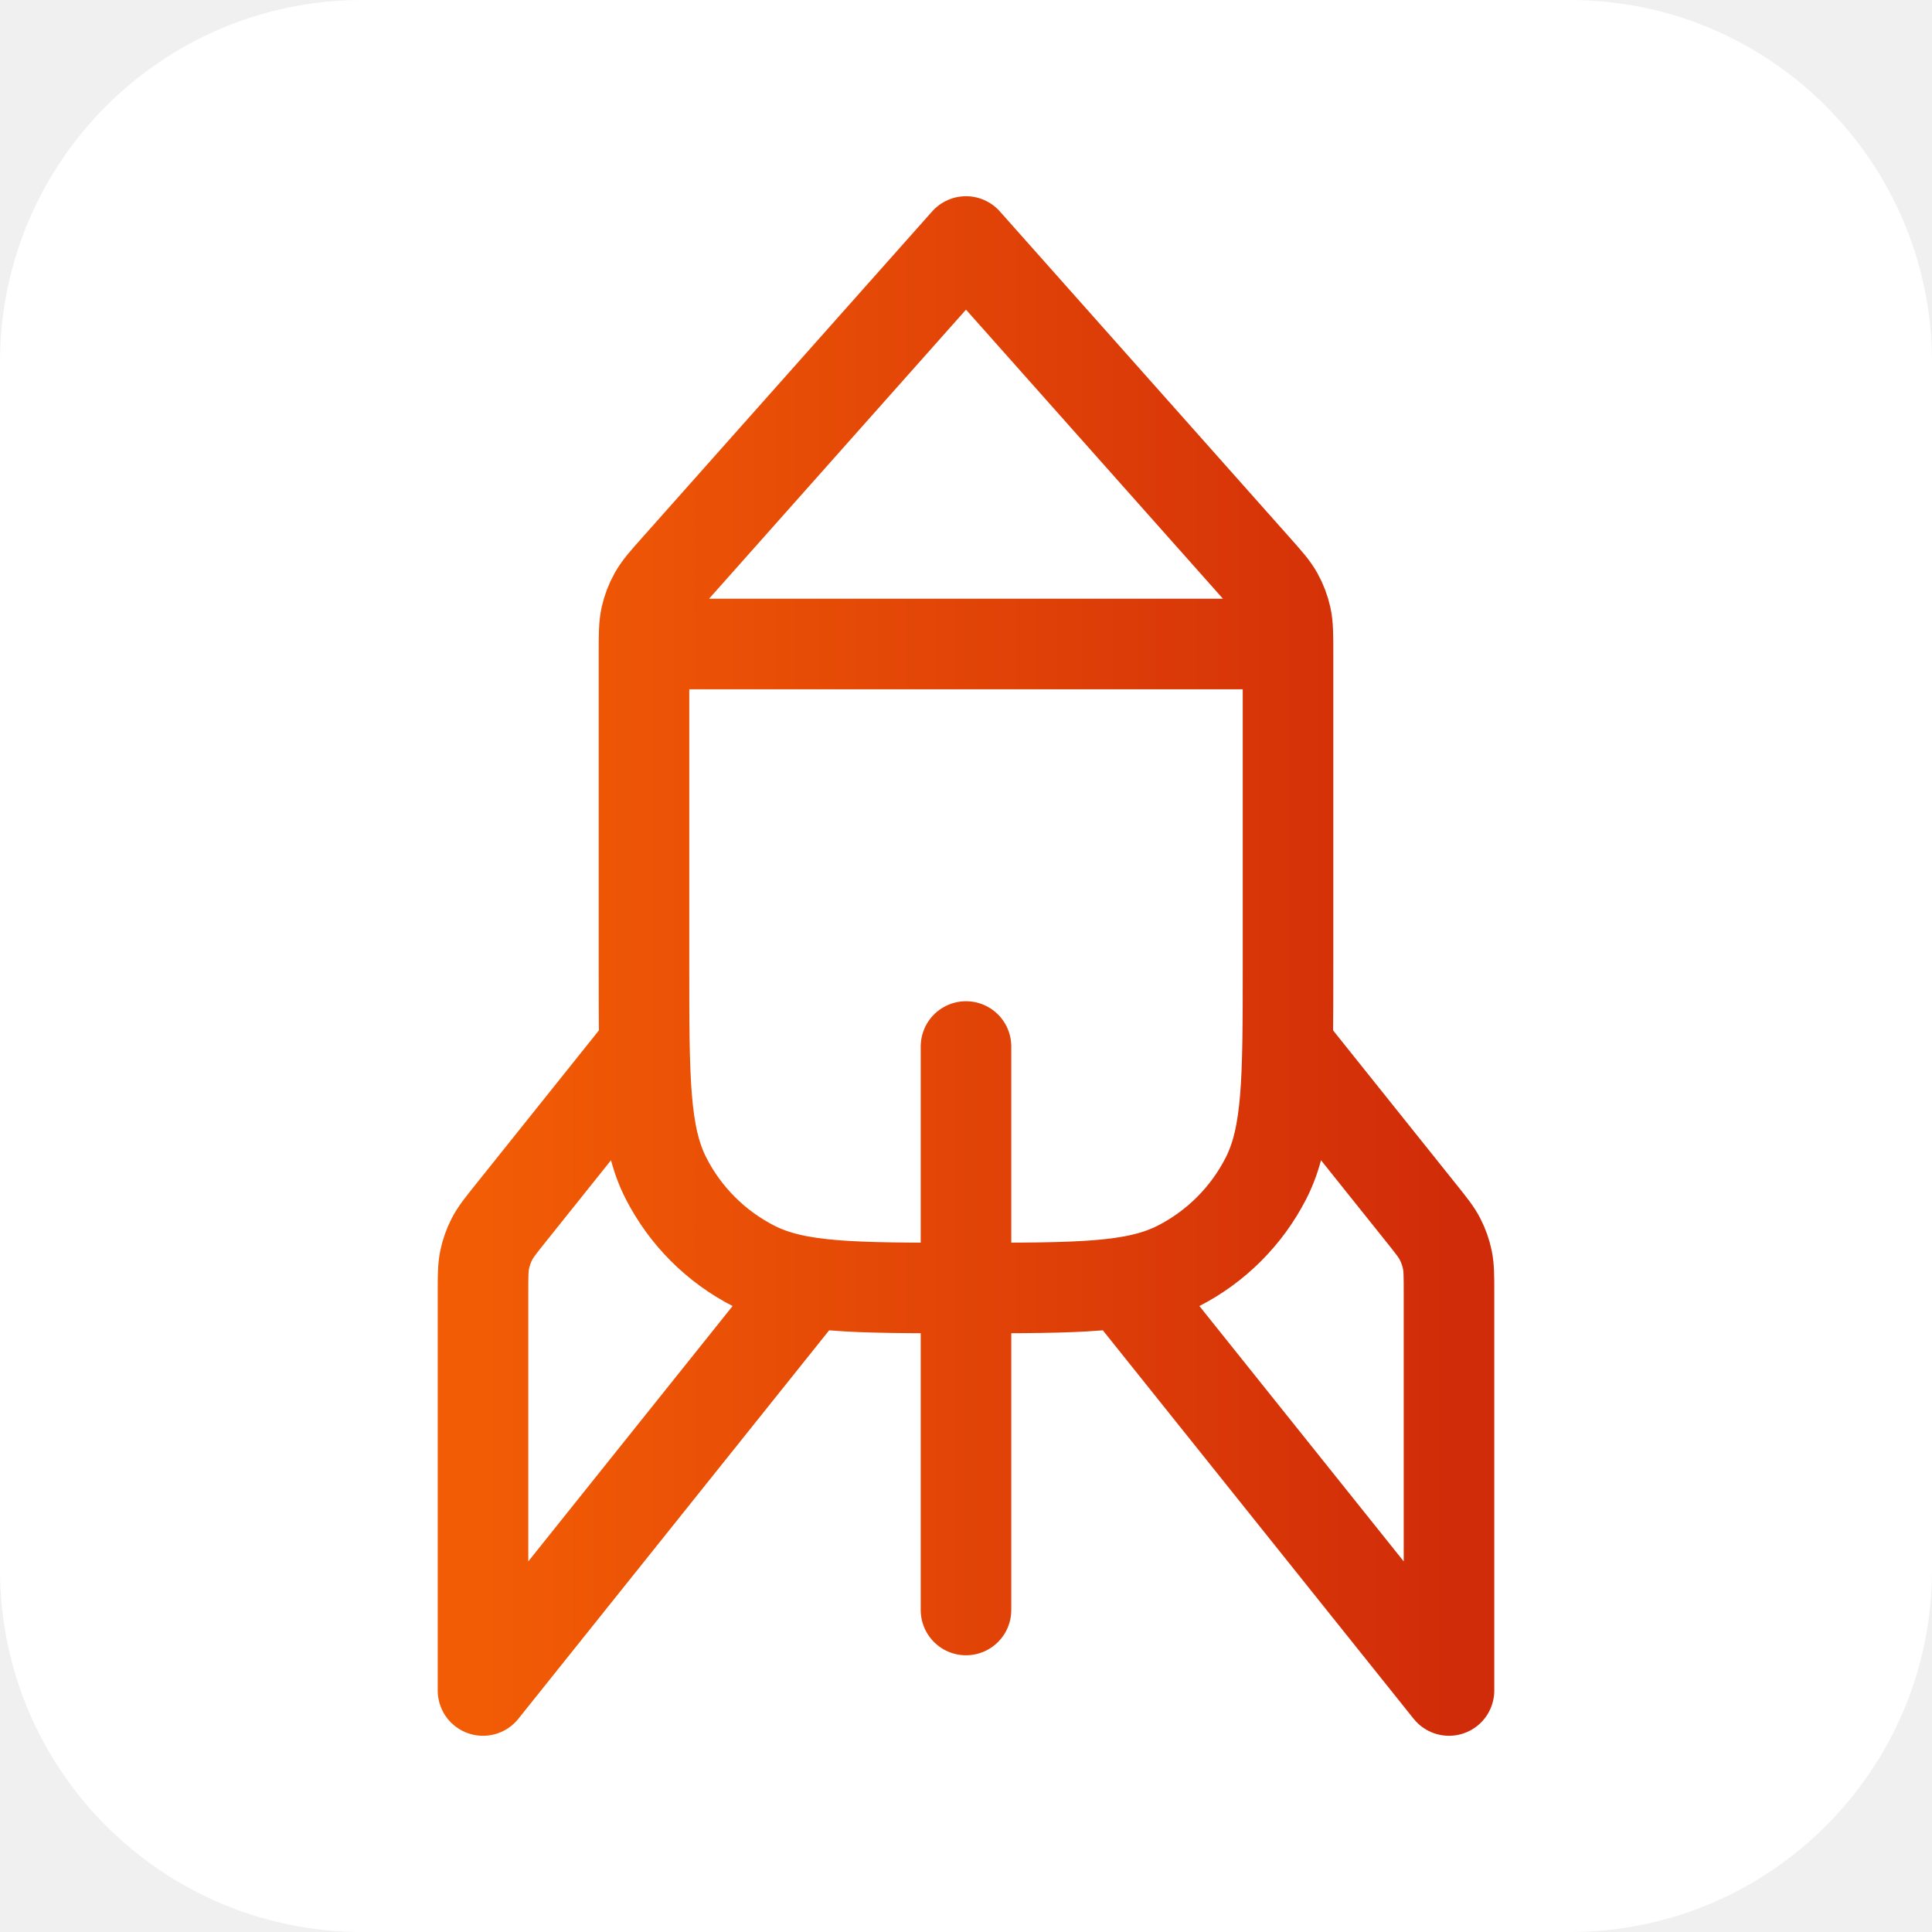
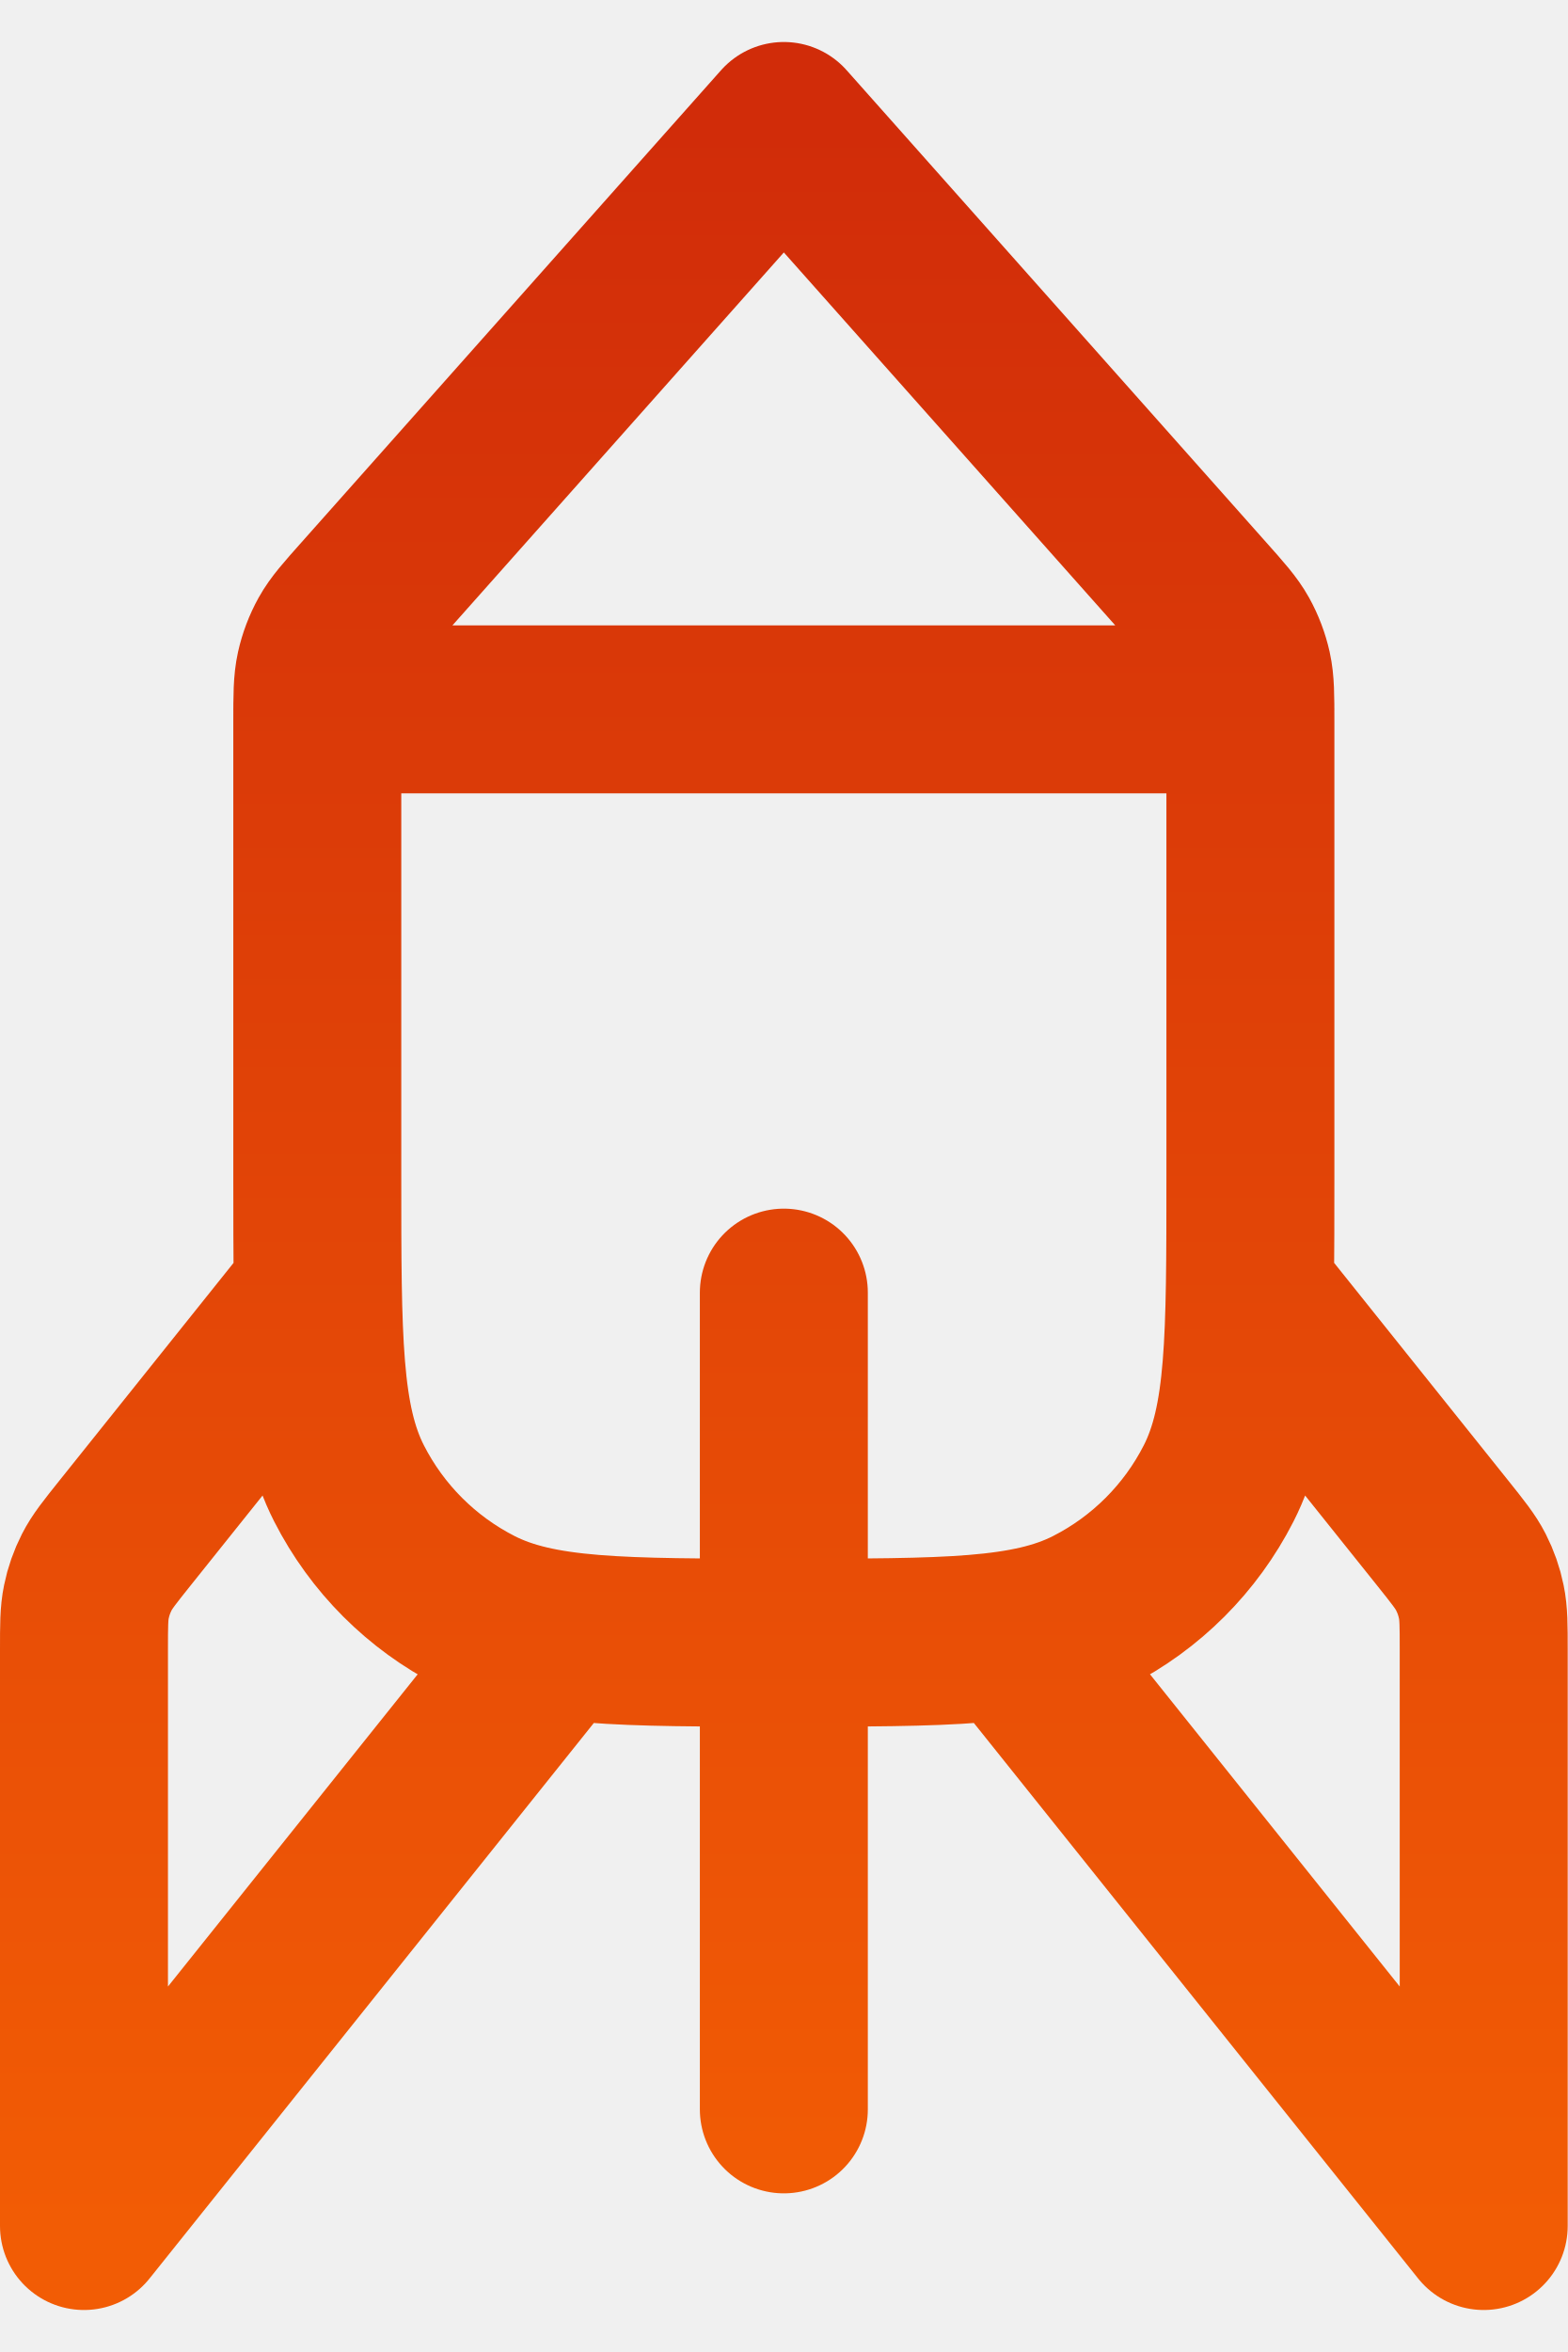
- <svg xmlns="http://www.w3.org/2000/svg" width="64" height="64" viewBox="0 0 64 64" fill="none">
-   <rect width="64" height="64" rx="12" fill="white" />
-   <path d="M21.333 34.667L16.935 40.165C16.588 40.598 16.415 40.814 16.292 41.056C16.183 41.27 16.103 41.497 16.054 41.733C16 41.998 16 42.275 16 42.83V56L26.667 42.667M42.667 34.667L47.065 40.165C47.412 40.598 47.585 40.814 47.708 41.056C47.817 41.27 47.897 41.497 47.946 41.733C48 41.998 48 42.275 48 42.83V56L37.333 42.667M32 34.667V53.333M21.333 21.333H42.667M32 8L22.411 18.788C22.012 19.236 21.813 19.46 21.671 19.715C21.545 19.941 21.452 20.184 21.396 20.437C21.333 20.722 21.333 21.022 21.333 21.622V32C21.333 35.734 21.333 37.6 22.06 39.027C22.699 40.281 23.719 41.301 24.973 41.94C26.399 42.667 28.266 42.667 32 42.667C35.734 42.667 37.6 42.667 39.027 41.94C40.281 41.301 41.301 40.281 41.94 39.027C42.667 37.6 42.667 35.734 42.667 32V21.622C42.667 21.022 42.667 20.722 42.604 20.437C42.548 20.184 42.455 19.941 42.329 19.715C42.187 19.46 41.988 19.236 41.589 18.788L32 8Z" stroke="url(#paint0_linear_9703_726)" stroke-width="3" stroke-linecap="round" stroke-linejoin="round" />
+ <svg xmlns="http://www.w3.org/2000/svg" width="28" height="42" viewBox="0 0 28 42" fill="none">
+   <path d="M5.667 23.083L2.23 27.379C1.96 27.717 1.824 27.886 1.728 28.075C1.643 28.242 1.58 28.42 1.543 28.604C1.5 28.811 1.5 29.028 1.5 29.461V39.75L9.833 29.333M22.333 23.083L25.77 27.379C26.04 27.717 26.176 27.886 26.272 28.075C26.357 28.242 26.42 28.42 26.457 28.604C26.5 28.811 26.5 29.028 26.5 29.461V39.75L18.167 29.333M14 23.083V37.667M5.667 12.667H22.333M14 2.25L6.509 10.678C6.197 11.028 6.041 11.203 5.93 11.402C5.832 11.579 5.76 11.769 5.716 11.966C5.667 12.189 5.667 12.424 5.667 12.892V21C5.667 23.917 5.667 25.375 6.234 26.489C6.734 27.47 7.53 28.266 8.51 28.766C9.625 29.333 11.083 29.333 14 29.333C16.917 29.333 18.375 29.333 19.489 28.766C20.47 28.266 21.266 27.47 21.766 26.489C22.333 25.375 22.333 23.917 22.333 21V12.892C22.333 12.424 22.333 12.189 22.284 11.966C22.24 11.769 22.168 11.579 22.07 11.402C21.959 11.203 21.803 11.028 21.491 10.678L14 2.25Z" stroke="url(#paint0_linear_9970_125)" stroke-width="3" stroke-linecap="round" stroke-linejoin="round" />
  <defs>
-     <linearGradient id="paint0_linear_9703_726" x1="48" y1="32" x2="16" y2="32" gradientUnits="userSpaceOnUse">
+     <linearGradient id="paint0_linear_9970_125" x1="14" y1="2.25" x2="14" y2="39.75" gradientUnits="userSpaceOnUse">
      <stop stop-color="#D12C09" />
      <stop offset="1" stop-color="#F25C05" />
    </linearGradient>
  </defs>
</svg>
